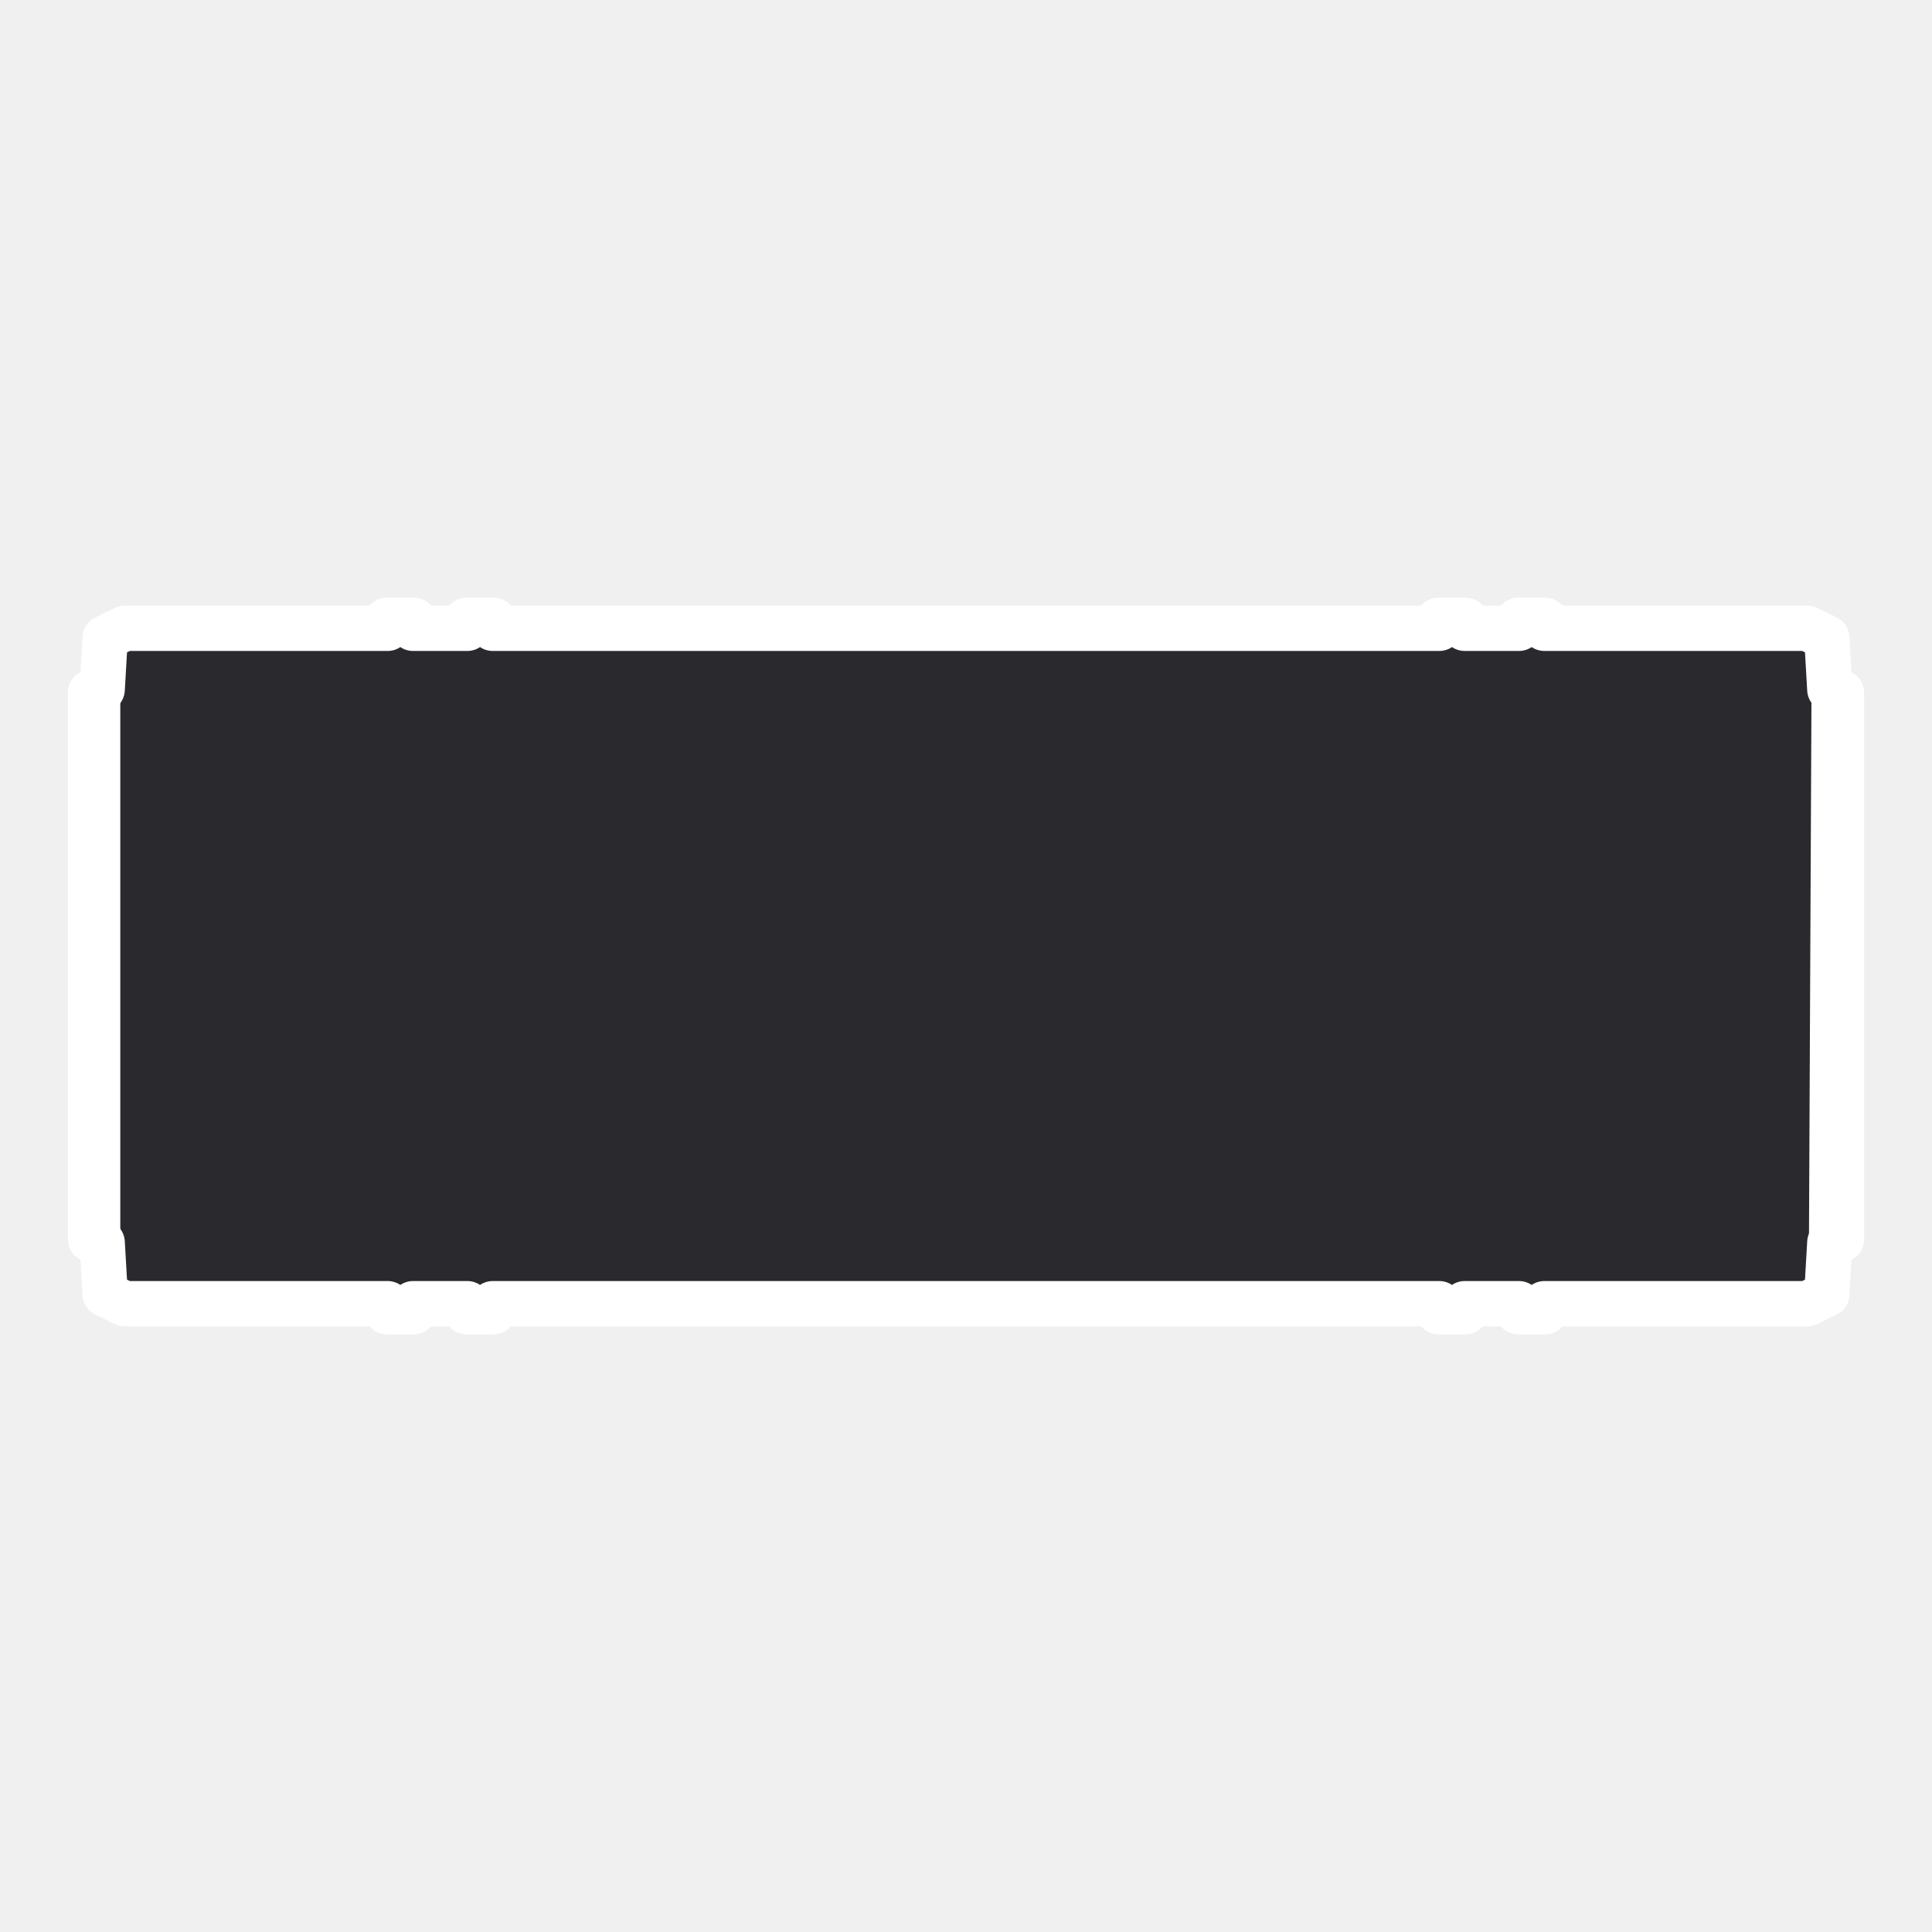
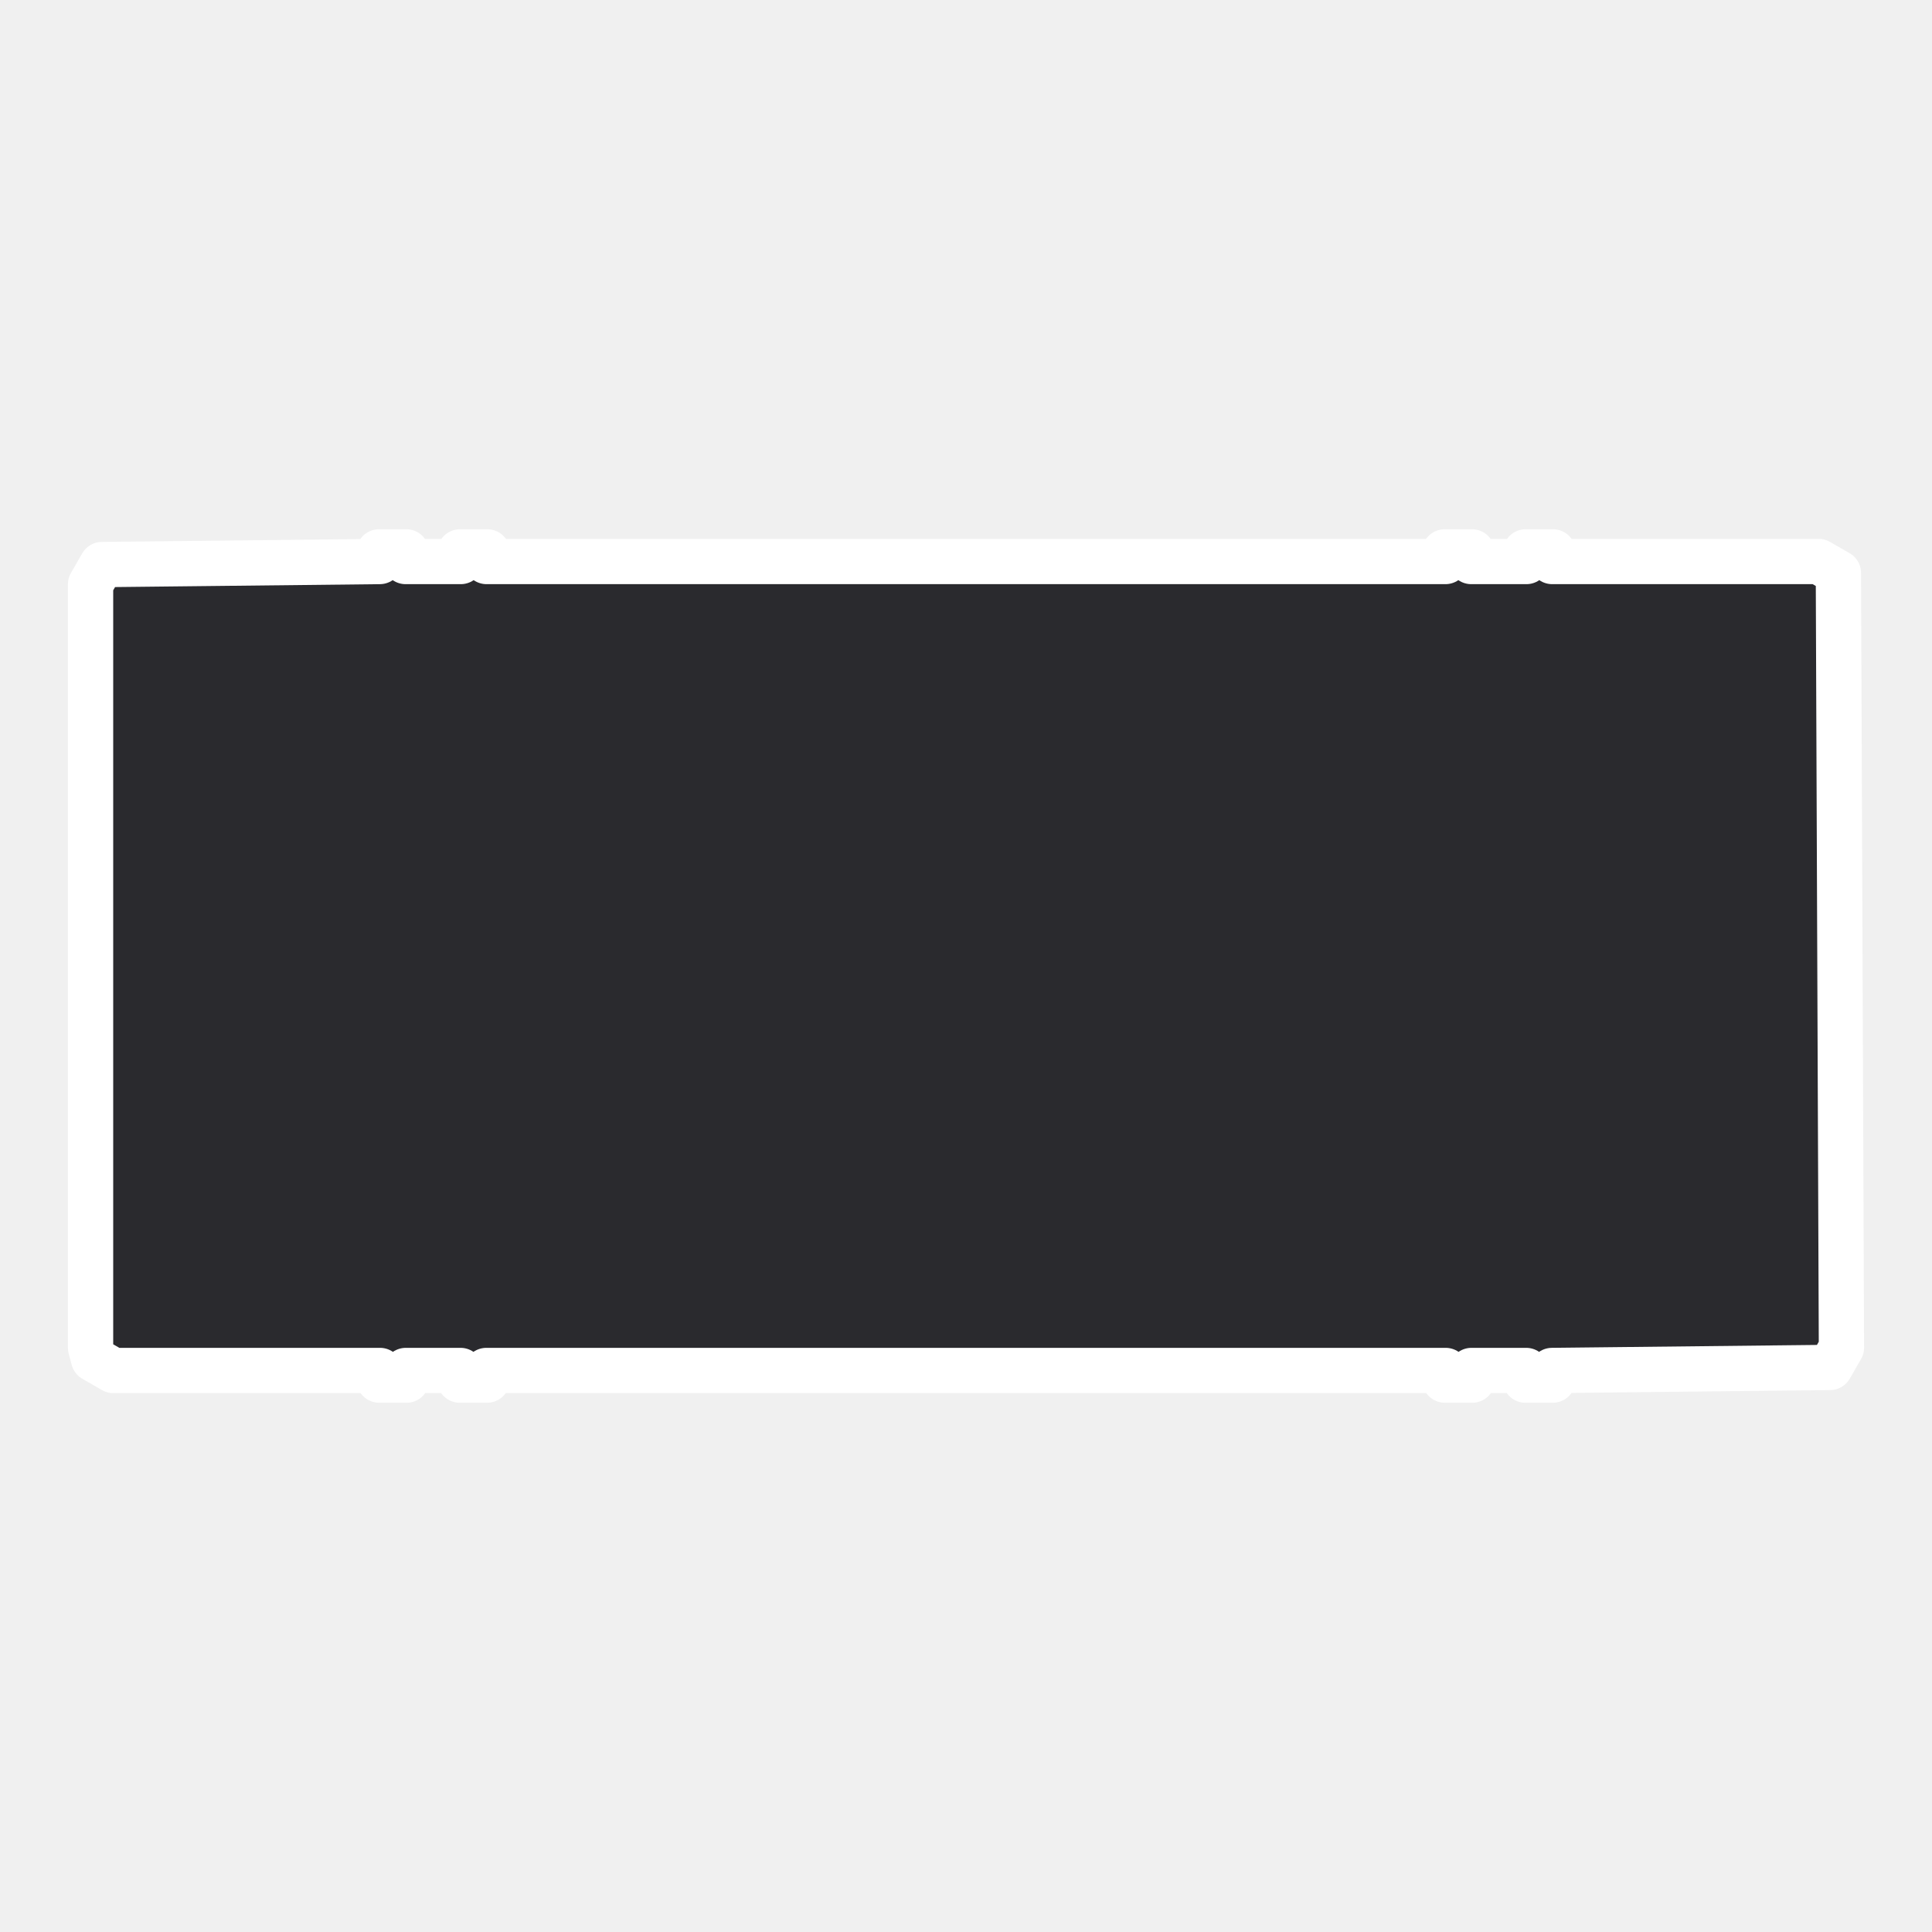
<svg xmlns="http://www.w3.org/2000/svg" viewBox="0 0 64 64" width="64" height="64">
  <g id="etc_symbol_base0">
    <g stroke="none">
-       <path d="M3.000 41.058 L3.000 22.942 L3.385 22.841 L3.484 21.128 L4.128 20.814 L12.841 20.814 L12.812 20.549 L13.711 20.549 L13.682 20.814 L15.481 20.814 L15.452 20.549 L16.350 20.549 L16.322 20.814 L47.678 20.814 L47.650 20.549 L48.548 20.549 L48.519 20.814 L50.318 20.814 L50.289 20.549 L51.188 20.549 L51.159 20.814 L59.872 20.814 L60.516 21.128 L60.615 22.841 L61.000 22.942 L61.000 41.058 L60.615 41.159 L60.516 42.872 L59.872 43.186 L51.159 43.186 L51.188 43.451 L50.289 43.451 L50.318 43.186 L48.519 43.186 L48.548 43.451 L47.650 43.451 L47.678 43.186 L16.322 43.186 L16.350 43.451 L15.452 43.451 L15.481 43.186 L13.682 43.186 L13.711 43.451 L12.812 43.451 L12.841 43.186 L4.128 43.186 L3.484 42.872 L3.385 41.159 Z" fill="#2A2A2E" fill-rule="evenodd" />
+       <path d="M3.000 44.646 L3.000 19.354 L3.376 18.702 L12.582 18.601 L12.553 18.283 L13.464 18.283 L13.435 18.601 L15.264 18.601 L15.235 18.283 L16.146 18.283 L16.117 18.601 L47.883 18.601 L47.854 18.283 L48.765 18.283 L48.736 18.601 L50.565 18.601 L50.536 18.283 L51.447 18.283 L51.418 18.601 L60.247 18.601 L60.899 18.977 L61.000 44.646 L60.624 45.298 L51.411 45.399 L51.440 45.717 L50.529 45.717 L50.558 45.399 L48.743 45.399 L48.772 45.717 L47.861 45.717 L47.890 45.399 L16.110 45.399 L16.139 45.717 L15.228 45.717 L15.257 45.399 L13.442 45.399 L13.471 45.717 L12.560 45.717 L12.589 45.399 L3.753 45.399 L3.101 45.023 Z" fill="#2A2A2E" fill-rule="evenodd" />
    </g>
  </g>
  <g id="etc_symbol_outline">
    <g fill="none" stroke="#FFFFFF" stroke-linejoin="round" stroke-linecap="round">
-       <path d="M3.756 20.898 L12.529 20.814 L12.812 20.549 L13.711 20.549 L13.994 20.814 L15.169 20.814 L15.452 20.549 L16.350 20.549 L16.634 20.814 L47.366 20.814 L47.650 20.549 L50.006 20.814 L50.289 20.549 L51.188 20.549 L51.471 20.814 L60.244 20.898 L60.615 21.443 L60.516 42.872 L59.872 43.186 L51.471 43.186 L51.188 43.451 L50.289 43.451 L50.006 43.186 L48.831 43.186 L48.548 43.451 L47.650 43.451 L47.366 43.186 L16.634 43.186 L16.350 43.451 L13.994 43.186 L13.711 43.451 L12.812 43.451 L12.529 43.186 L3.756 43.102 L3.385 42.557 L3.385 21.443 Z" stroke-width="1.2" />
-       <path d="M3.000 41.058 L3.000 22.942 L3.385 22.841 L3.484 21.128 L4.128 20.814 L12.841 20.814 L12.812 20.549 L13.711 20.549 L13.682 20.814 L15.481 20.814 L15.452 20.549 L16.350 20.549 L16.322 20.814 L47.678 20.814 L47.650 20.549 L48.548 20.549 L48.519 20.814 L50.318 20.814 L50.289 20.549 L51.188 20.549 L51.159 20.814 L59.872 20.814 L60.516 21.128 L60.615 22.841 L61.000 22.942 L61.000 41.058 L60.615 41.159 L60.516 42.872 L59.872 43.186 L51.159 43.186 L51.188 43.451 L50.289 43.451 L50.318 43.186 L48.519 43.186 L48.548 43.451 L47.650 43.451 L47.678 43.186 L16.322 43.186 L16.350 43.451 L15.452 43.451 L15.481 43.186 L13.682 43.186 L13.711 43.451 L12.812 43.451 L12.841 43.186 L4.128 43.186 L3.484 42.872 L3.385 41.159 Z" stroke-width="1.5" />
+       <path d="M12.266 18.601 L12.553 18.283 L13.464 18.283 L13.751 18.601 L14.948 18.601 L15.235 18.283 L16.146 18.283 L16.433 18.601 L47.567 18.601 L47.854 18.283 L50.249 18.601 L50.536 18.283 L51.447 18.283 L51.734 18.601 L60.624 18.702 L61.000 19.354 L60.899 45.023 L60.247 45.399 L51.727 45.399 L51.440 45.717 L50.529 45.717 L50.242 45.399 L49.059 45.399 L48.772 45.717 L47.861 45.717 L47.574 45.399 L16.426 45.399 L16.139 45.717 L15.228 45.717 L14.941 45.399 L12.560 45.717 L12.273 45.399 L3.376 45.298 L3.000 44.646 L3.101 18.977 L3.753 18.601 Z" stroke-width="1.2" />
+       <path d="M3.000 44.646 L3.000 19.354 L3.376 18.702 L12.582 18.601 L12.553 18.283 L13.464 18.283 L13.435 18.601 L15.264 18.601 L15.235 18.283 L16.146 18.283 L16.117 18.601 L47.883 18.601 L47.854 18.283 L48.765 18.283 L48.736 18.601 L50.565 18.601 L50.536 18.283 L51.447 18.283 L51.418 18.601 L60.247 18.601 L60.899 18.977 L61.000 44.646 L60.624 45.298 L51.411 45.399 L51.440 45.717 L50.529 45.717 L50.558 45.399 L48.743 45.399 L48.772 45.717 L47.861 45.717 L47.890 45.399 L16.110 45.399 L16.139 45.717 L15.228 45.717 L15.257 45.399 L13.442 45.399 L13.471 45.717 L12.560 45.717 L12.589 45.399 L3.753 45.399 L3.101 45.023 Z" stroke-width="1.5" />
    </g>
  </g>
</svg>
